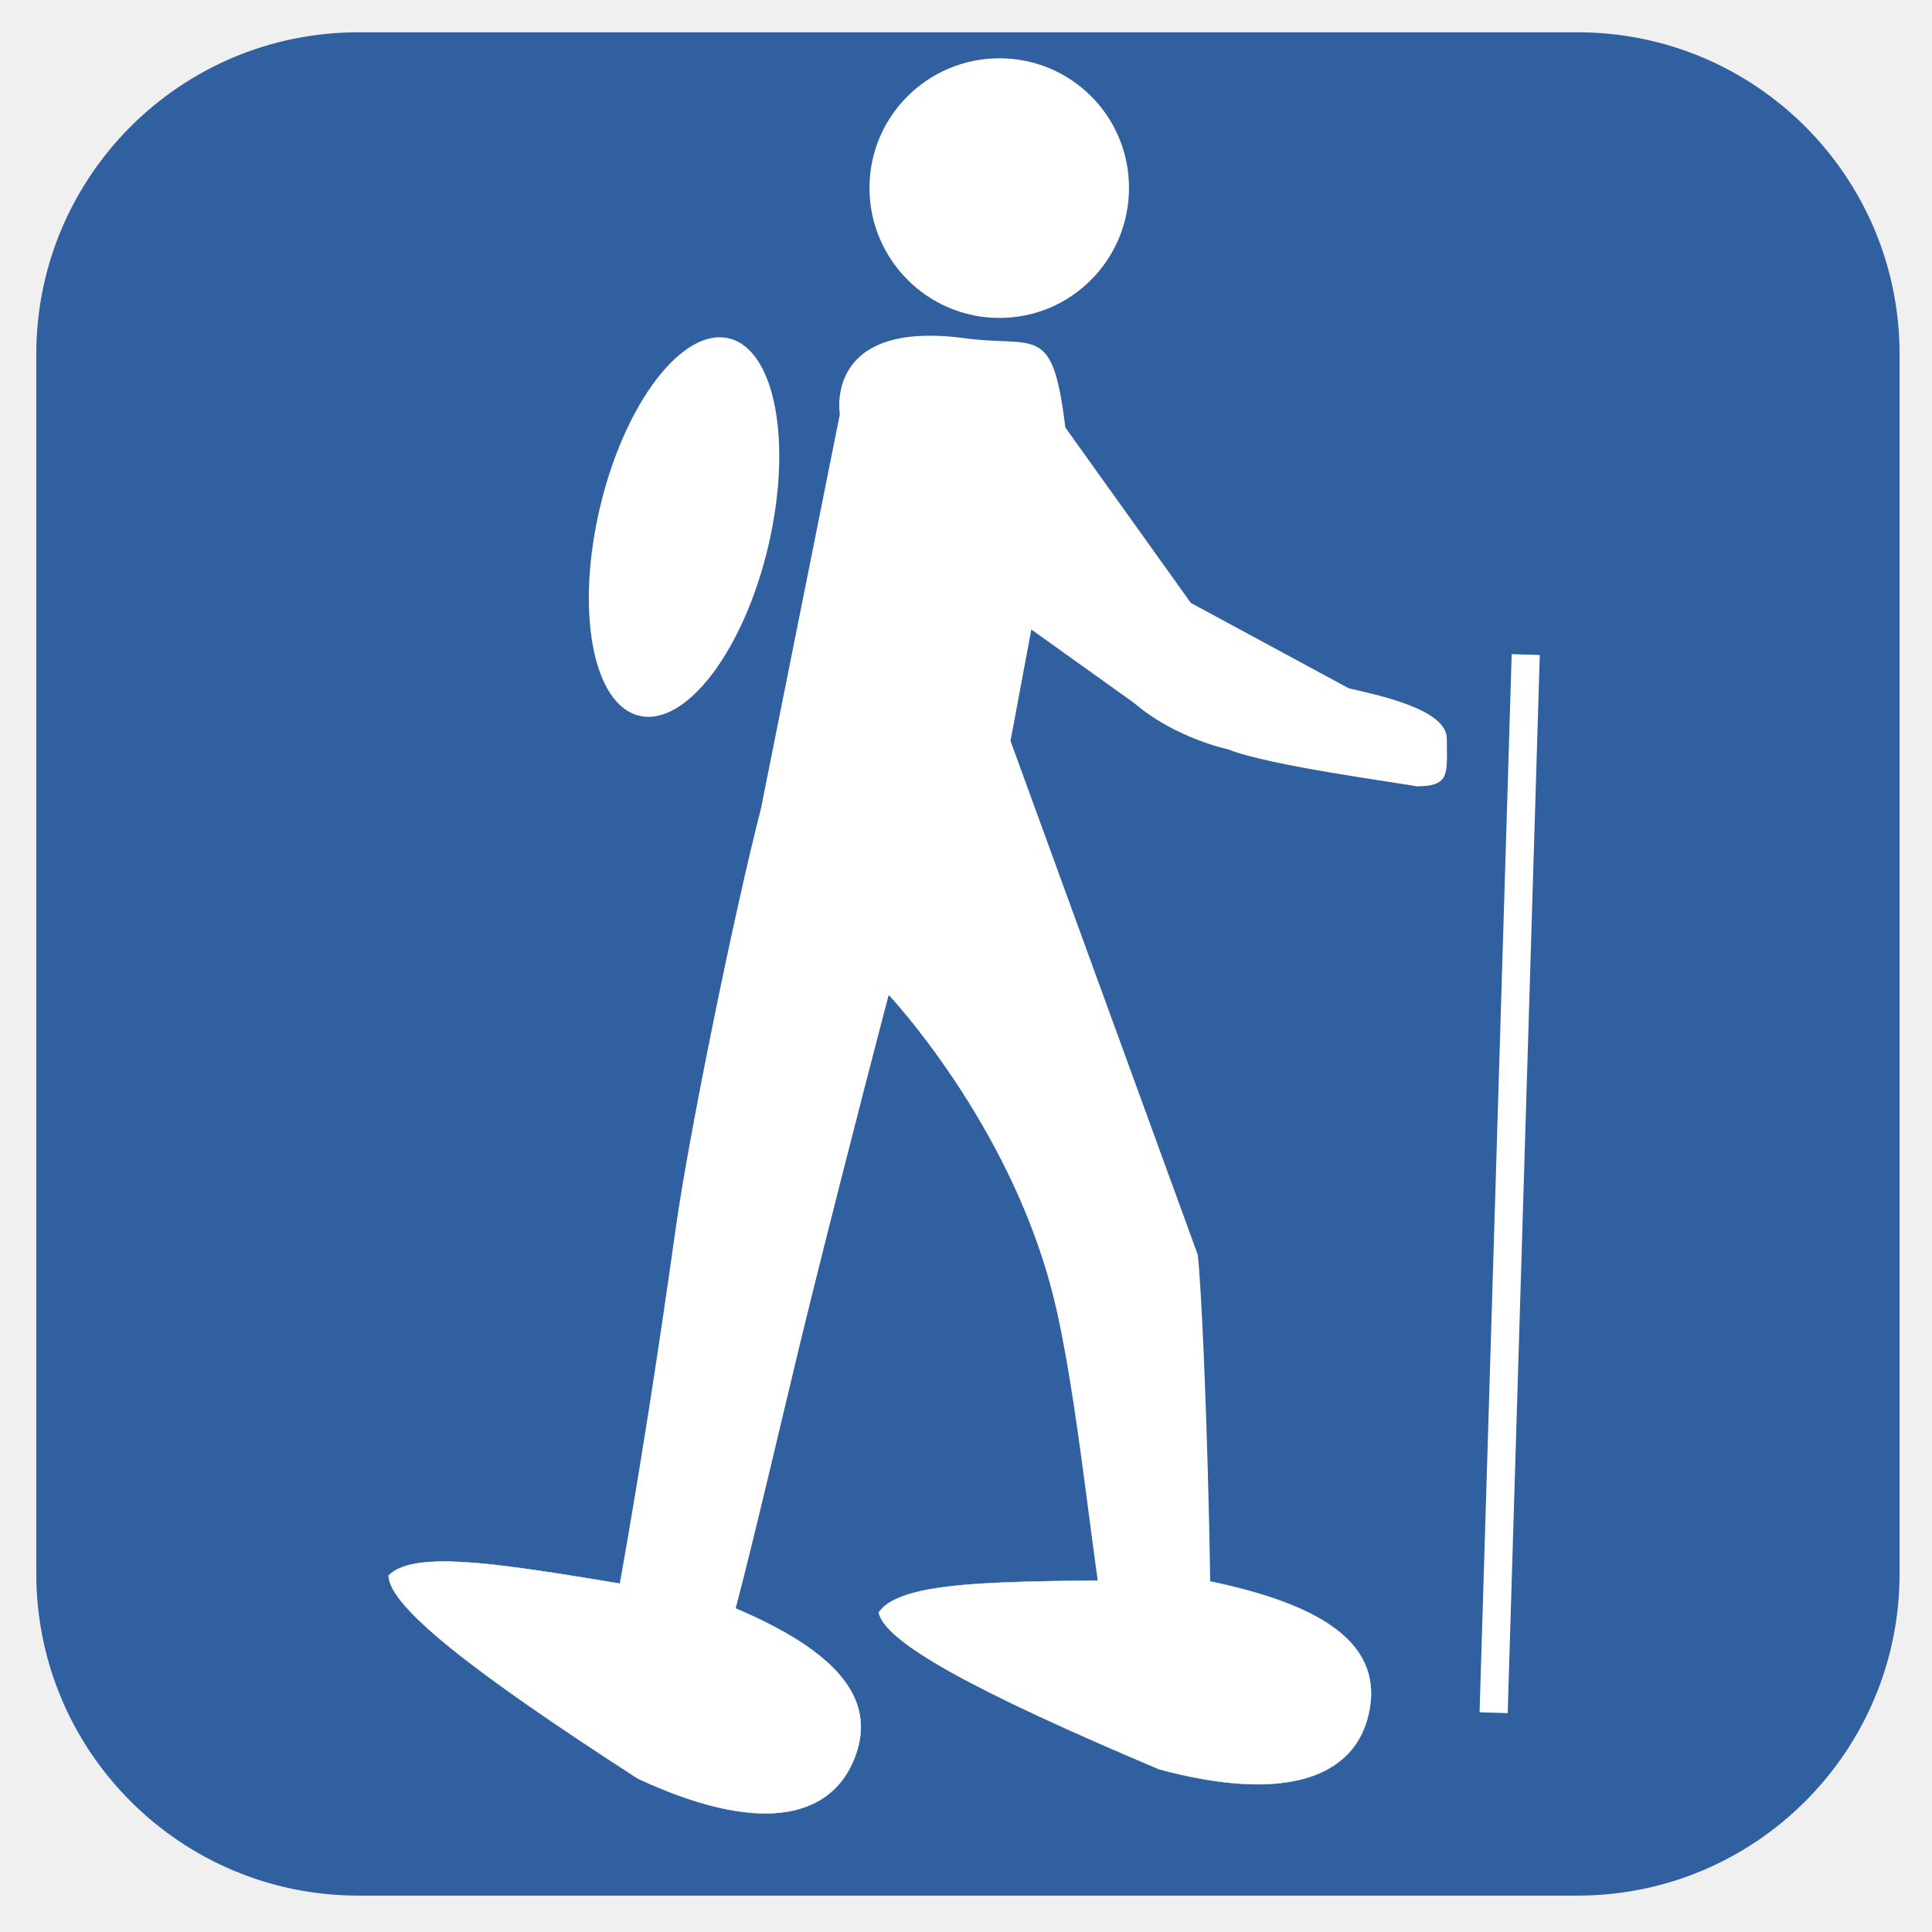
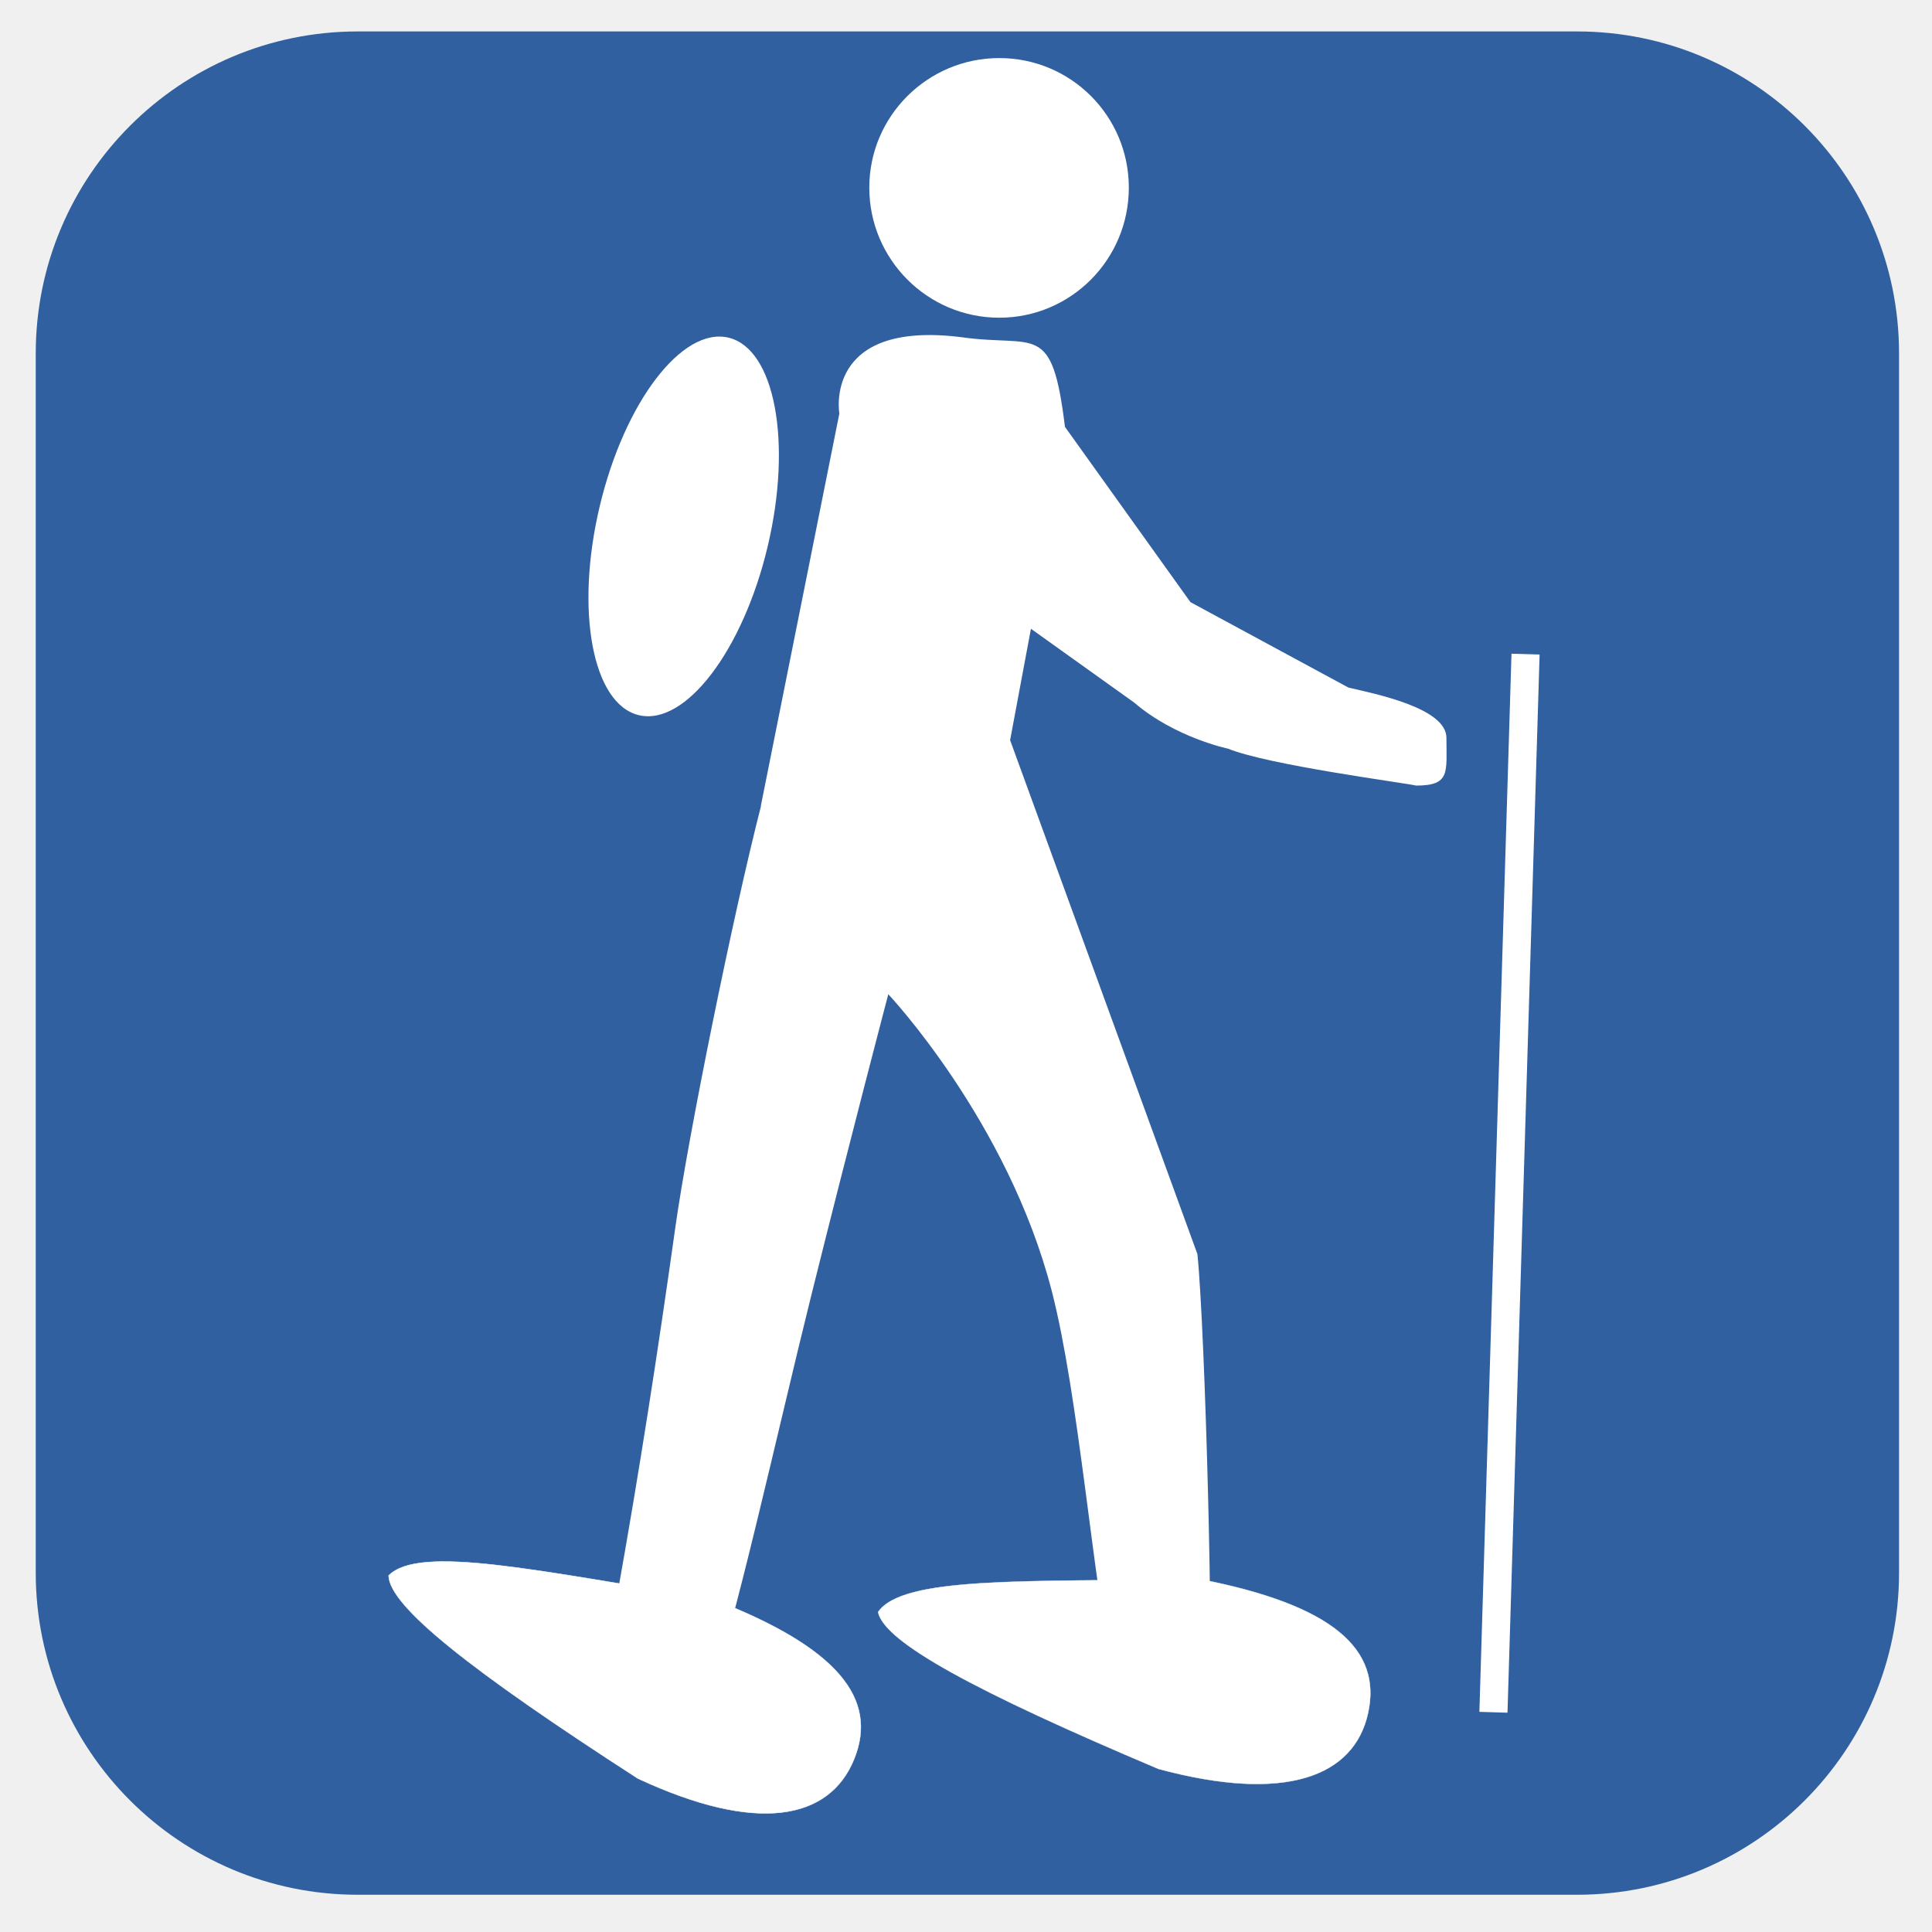
- <svg xmlns="http://www.w3.org/2000/svg" width="18" height="18" id="svg2" version="1.1">
-   <defs id="defs4" />
-   <g id="layer1" transform="translate(-365.1173,-518.2959)">
-     <g id="g3832" transform="translate(360.4323,520.1038)">
-       <rect ry="3" rx="3" y="-1.507" x="5.023" height="17.36" width="17.36" id="rect3020" style="opacity:0.8;fill:#003c8c;fill-opacity:1;stroke:none" />
-       <flowRoot transform="translate(53.43749,-1022.596)" style="font-size:40px;font-style:normal;font-weight:normal;fill:#000000;fill-opacity:1;stroke:none;font-family:Bitstream Vera Sans" id="flowRoot2875" xml:space="preserve">
+ <svg xmlns="http://www.w3.org/2000/svg" id="svg2" width="18" height="18" version="1.1">
+   <g id="layer1" transform="translate(-365.12 -518.3)">
+     <g id="g3832" transform="translate(360.43 520.1)">
+       <rect id="rect3020" x="5.023" y="-1.507" width="17.36" height="17.36" rx="3" ry="3" fill="#003c8c" opacity=".8" />
+       <flowRoot id="flowRoot2875" transform="translate(53.437 -1022.6)" fill="#000000" font-family="Bitstream Vera Sans" font-size="40px" xml:space="preserve">
        <flowRegion id="flowRegion2877">
-           <rect y="170.888" x="3100" height="41.667" width="458.333" id="rect2879" />
+           <rect id="rect2879" x="3100" y="170.89" width="458.33" height="41.667" />
        </flowRegion>
        <flowPara id="flowPara2881" />
      </flowRoot>
-       <flowRoot transform="translate(53.43749,-1022.596)" style="font-size:40px;font-style:normal;font-weight:normal;fill:#000000;fill-opacity:1;stroke:none;font-family:Bitstream Vera Sans" id="flowRoot2834" xml:space="preserve">
+       <flowRoot id="flowRoot2834" transform="translate(53.437 -1022.6)" fill="#000000" font-family="Bitstream Vera Sans" font-size="40px" xml:space="preserve">
        <flowRegion id="flowRegion2836">
-           <rect y="-1188.203" x="1227.273" height="1268.329" width="5749.756" id="rect2838" />
+           <rect id="rect2838" x="1227.3" y="-1188.2" width="5749.8" height="1268.3" />
        </flowRegion>
-         <flowPara style="font-size:500px;font-style:normal;font-variant:normal;font-weight:normal;font-stretch:normal;font-family:DejaVu Sans;-inkscape-font-specification:DejaVu Sans" id="flowPara2840" />
+         <flowPara id="flowPara2840" font-family="DejaVu Sans" font-size="500px" />
      </flowRoot>
    </g>
-     <path id="path9" d="m 374.429,521.258 c 0.668,0 1.207,-0.543 1.207,-1.212 0,-0.668 -0.54,-1.207 -1.207,-1.207 -0.668,0 -1.211,0.54 -1.211,1.207 0,0.669 0.543,1.212 1.211,1.212 z" style="fill:#ffffff;fill-opacity:1;stroke-width:0.8;stroke-miterlimit:4;stroke-dasharray:none" />
-     <path id="path15" d="m 372.211,525.813 c -0.256,0.995 -0.677,3.063 -0.798,3.925 -0.163,1.16 -0.332,2.256 -0.543,3.435 -0.083,0.464 -0.087,1.05 0.251,1.05 0.386,0 0.53,0.056 0.607,-0.131 0.215,-0.537 0.638,-2.459 0.951,-3.718 0.367,-1.474 0.718,-2.808 0.718,-2.808 0,0 1.115,1.181 1.524,2.769 0.251,0.976 0.38,2.677 0.57,3.578 0.089,0.372 0.492,0.176 0.888,0.176 0.055,-0.217 -0.029,-3.393 -0.102,-4.102 l -1.745,-4.788 0.194,-1.038 0.961,0.687 c 0.382,0.328 0.875,0.43 0.875,0.43 0.376,0.153 1.635,0.317 1.753,0.344 0.321,0 0.282,-0.124 0.282,-0.445 0,-0.276 -0.655,-0.408 -0.913,-0.468 l -1.472,-0.796 -1.169,-1.634 c -0.122,-0.994 -0.269,-0.736 -0.969,-0.836 -1.285,-0.159 -1.132,0.712 -1.132,0.712 l -0.732,3.658 z" style="fill:#ffffff;fill-opacity:1;stroke-width:0.8;stroke-miterlimit:4;stroke-dasharray:none" />
-     <rect style="fill:#ffffff;fill-opacity:1;stroke:none;stroke-width:0.8;stroke-miterlimit:4;stroke-dasharray:none" id="rect3607" width="0.262" height="9.863" x="394.929" y="512.65" transform="matrix(0.9995401,0.0303249,-0.0303249,0.9995401,0,0)" />
-     <rect rx="2.259" style="fill:#ffffff;fill-opacity:1;stroke:none;stroke-width:0.8;stroke-miterlimit:4;stroke-dasharray:none" id="rect3609" width="1.609" height="3.614" x="481.402" y="421.545" transform="matrix(0.9730068,0.2307765,-0.2307765,0.9730068,0,0)" ry="2.259" />
-     <path style="fill:#ffffff;stroke:#ffffff;stroke-width:0.004;stroke-linecap:round;stroke-linejoin:miter;stroke-miterlimit:4;stroke-opacity:1;stroke-dasharray:none;fill-opacity:1" d="m 368.737,532.976 c 0.284,-0.291 1.381,-0.045 3.009,0.215 1.178,0.451 1.558,0.935 1.327,1.498 -0.231,0.563 -0.904,0.694 -2.013,0.177 -1.563,-1.009 -2.315,-1.606 -2.322,-1.89 z" id="path2828-2" />
-     <path style="fill:#ffffff;stroke:#ffffff;stroke-width:0.003;stroke-linecap:round;stroke-linejoin:miter;stroke-miterlimit:4;stroke-opacity:1;stroke-dasharray:none;fill-opacity:1" d="m 373.304,533.319 c 0.23,-0.335 1.353,-0.282 3.001,-0.307 1.238,0.241 1.695,0.653 1.565,1.247 -0.13,0.594 -0.771,0.839 -1.953,0.521 -1.714,-0.725 -2.557,-1.183 -2.613,-1.462 z" id="path2828-6-1" />
+     <path id="path9" d="m374.43 521.26c0.668 0 1.207-0.543 1.207-1.212 0-0.668-0.54-1.207-1.207-1.207s-1.211 0.54-1.211 1.207c0 0.669 0.543 1.212 1.211 1.212z" fill="#fff" stroke-width=".8" />
+     <path id="path15" d="m372.21 525.81c-0.256 0.995-0.677 3.063-0.798 3.925-0.163 1.16-0.332 2.256-0.543 3.435-0.083 0.464-0.087 1.05 0.251 1.05 0.386 0 0.53 0.056 0.607-0.131 0.215-0.537 0.638-2.459 0.951-3.718 0.367-1.474 0.718-2.808 0.718-2.808s1.115 1.181 1.524 2.769c0.251 0.976 0.38 2.677 0.57 3.578 0.089 0.372 0.492 0.176 0.888 0.176 0.055-0.217-0.029-3.393-0.102-4.102l-1.745-4.788 0.194-1.038 0.961 0.687c0.382 0.328 0.875 0.43 0.875 0.43 0.376 0.153 1.635 0.317 1.753 0.344 0.321 0 0.282-0.124 0.282-0.445 0-0.276-0.655-0.408-0.913-0.468l-1.472-0.796-1.169-1.633c-0.122-0.994-0.269-0.736-0.969-0.836-1.286-0.159-1.133 0.712-1.133 0.712l-0.732 3.658z" fill="#fff" stroke-width=".8" />
+     <rect id="rect3607" transform="matrix(.99954 .030325 -.030325 .99954 0 0)" x="394.93" y="512.65" width=".262" height="9.863" fill="#fff" />
+     <rect id="rect3609" transform="matrix(.97301 .23078 -.23078 .97301 0 0)" x="481.4" y="421.54" width="1.609" height="3.615" rx="2.259" ry="2.259" fill="#fff" />
+     <path id="path2828-2" d="m368.74 532.98c0.284-0.291 1.381-0.045 3.009 0.215 1.178 0.451 1.558 0.935 1.327 1.498-0.231 0.563-0.904 0.694-2.013 0.177-1.563-1.009-2.315-1.606-2.322-1.89z" fill="#fff" stroke="#fff" stroke-linecap="round" stroke-width=".004" />
+     <path id="path2828-6-1" d="m373.3 533.32c0.23-0.335 1.353-0.282 3.001-0.307 1.238 0.241 1.695 0.653 1.565 1.247-0.13 0.594-0.771 0.839-1.952 0.521-1.714-0.725-2.557-1.183-2.613-1.462z" fill="#fff" stroke="#fff" stroke-linecap="round" stroke-width=".003" />
  </g>
</svg>
